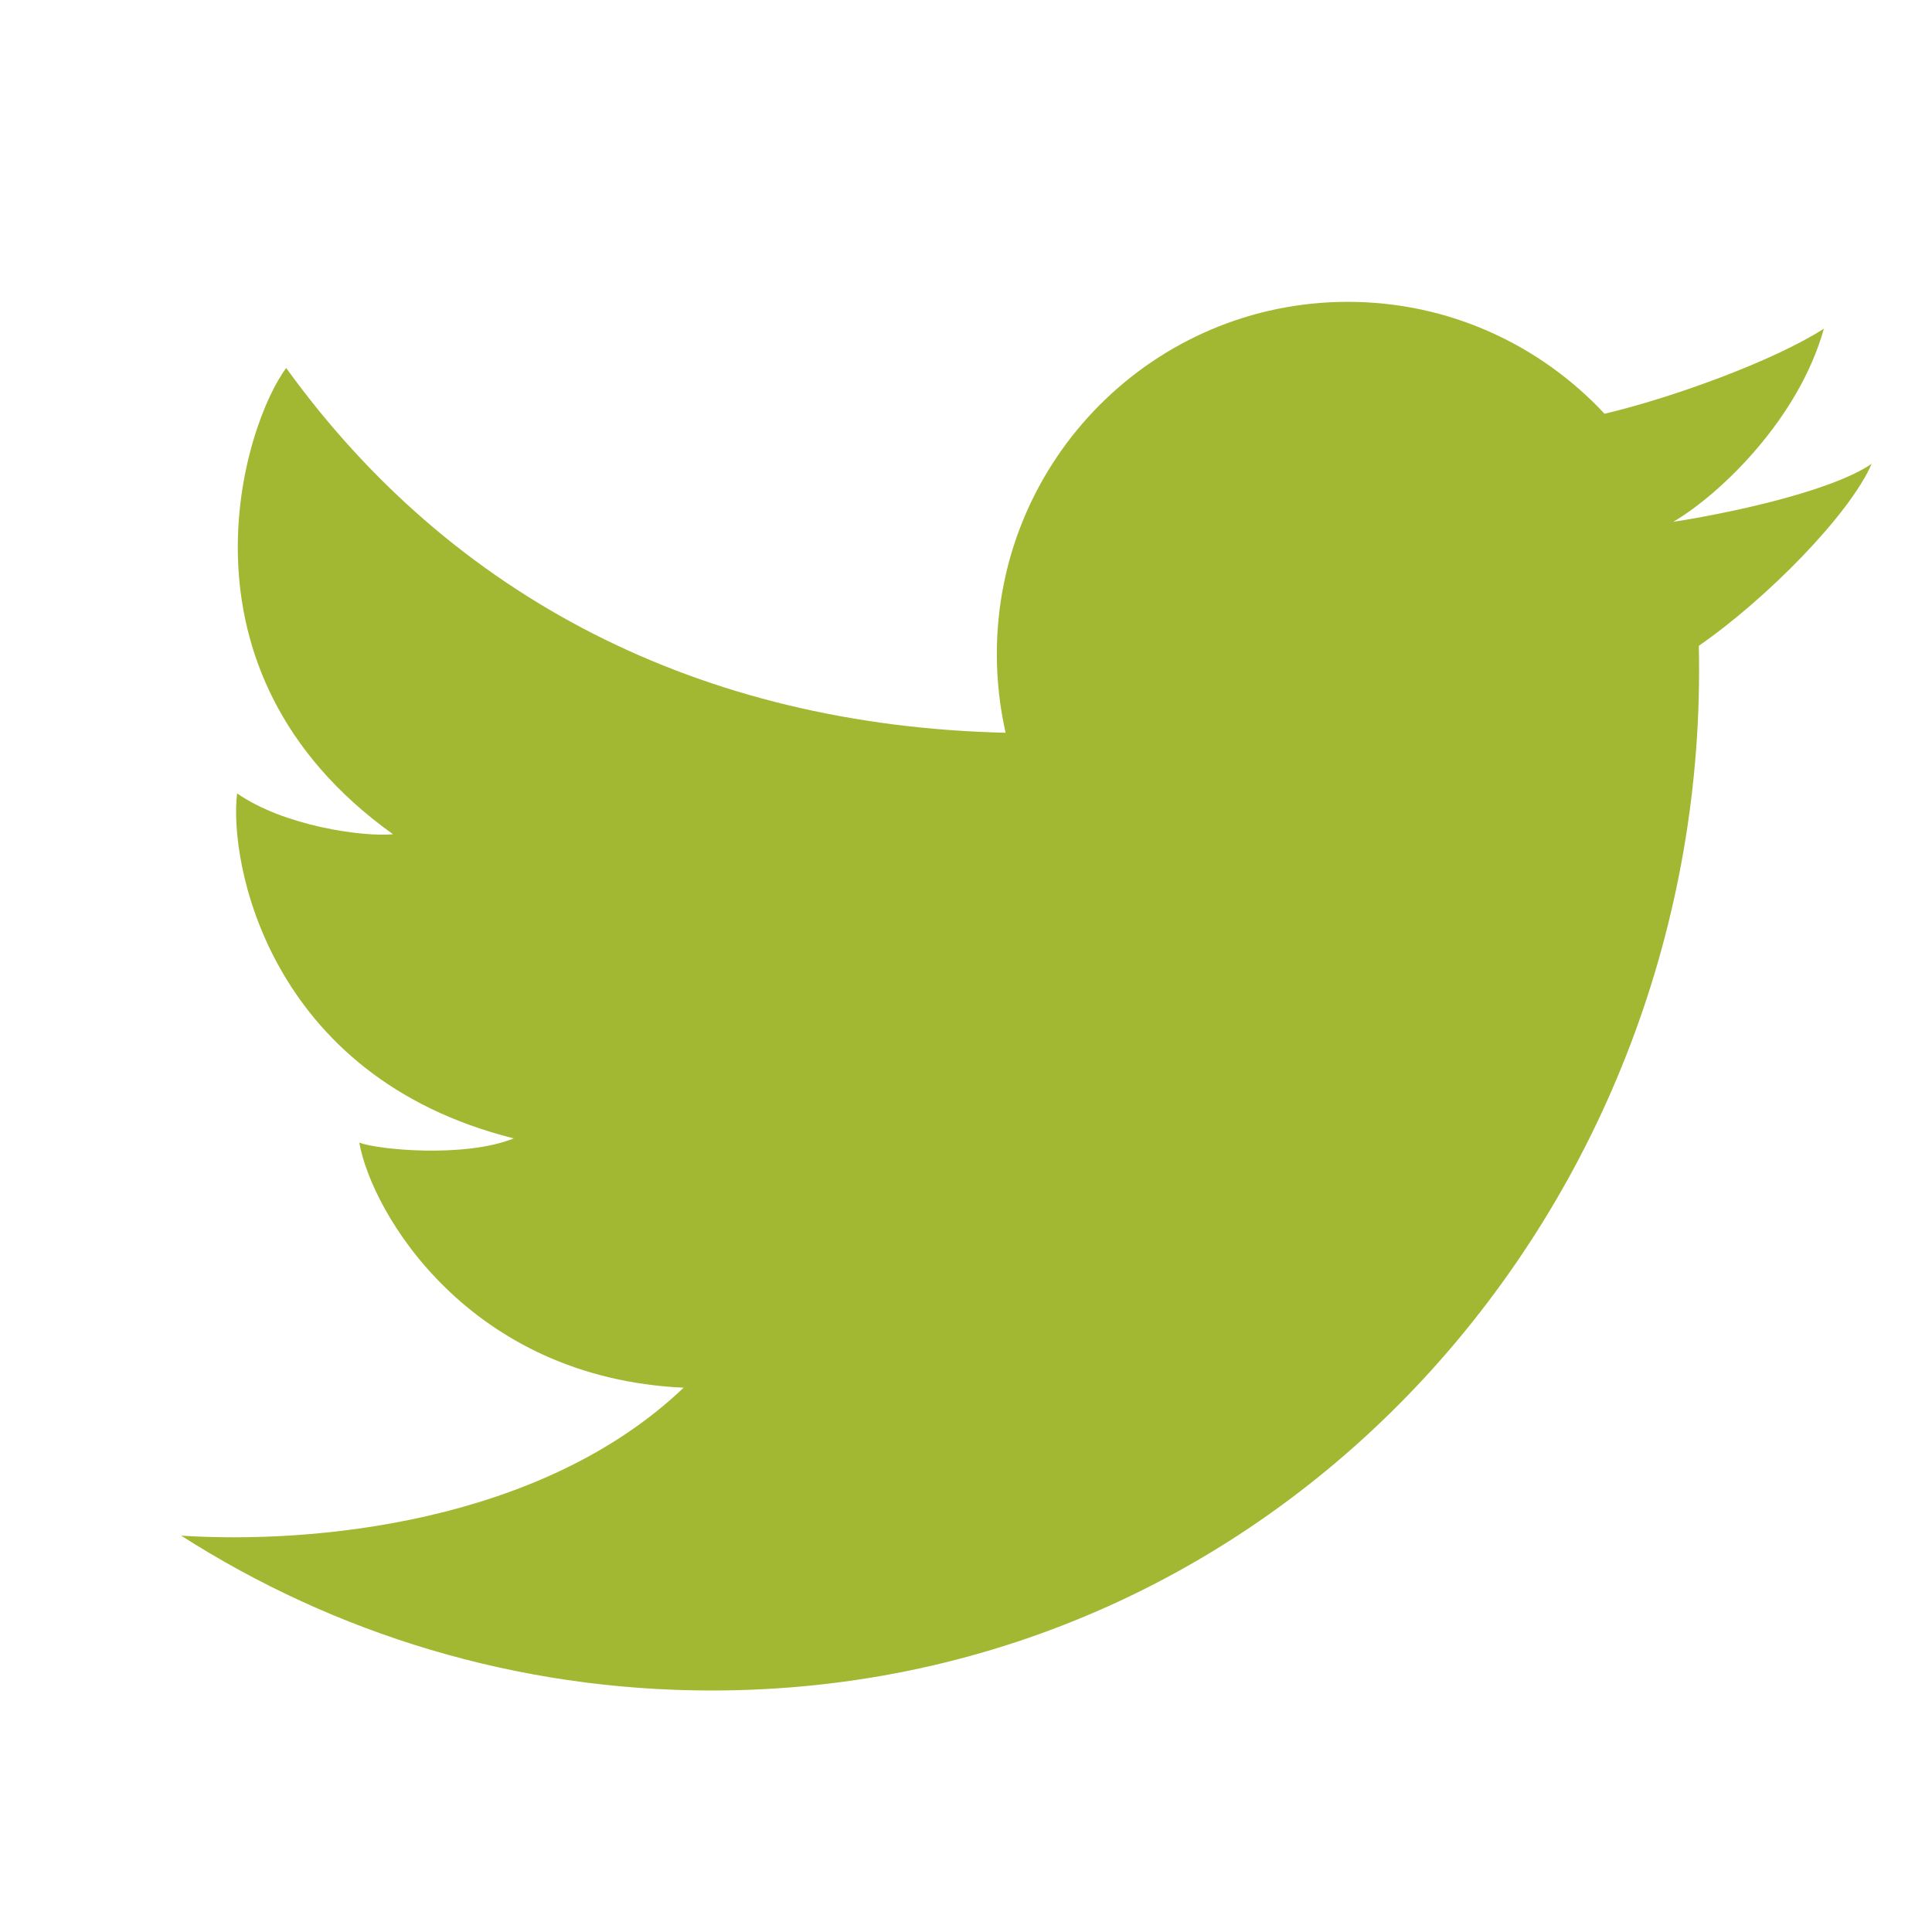
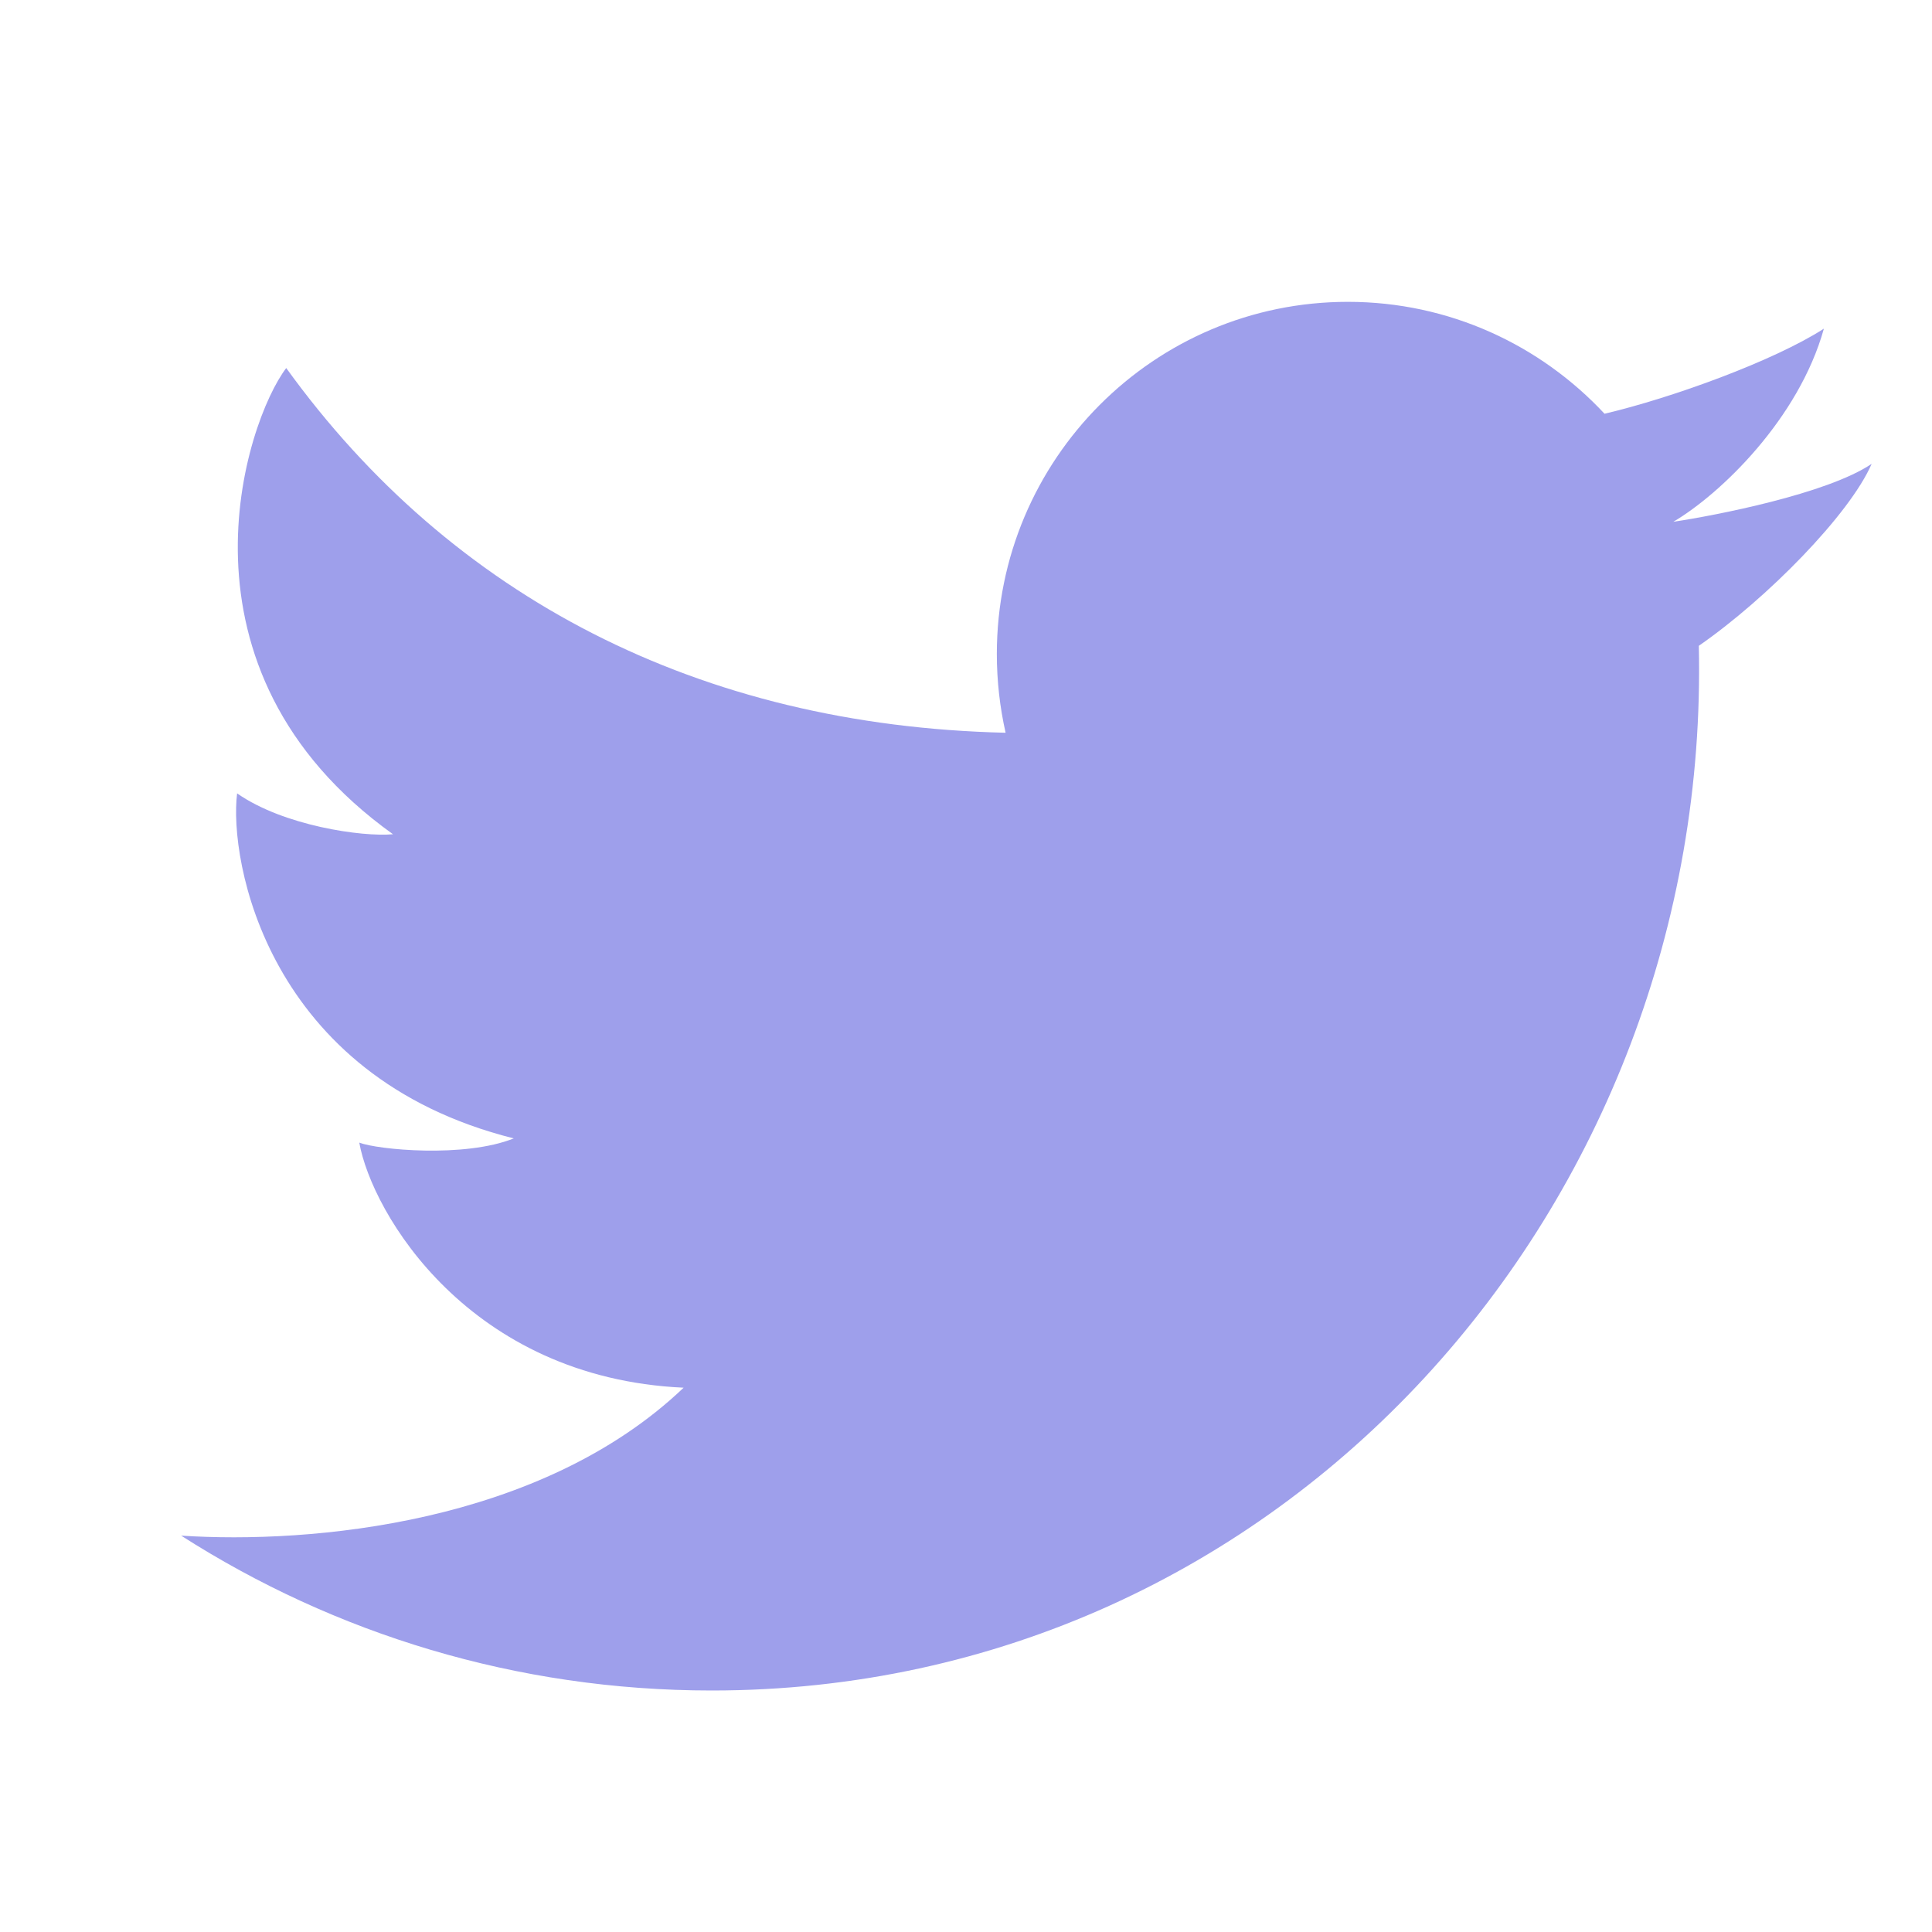
<svg xmlns="http://www.w3.org/2000/svg" width="26" height="26" viewBox="0 0 26 26" fill="none">
-   <path d="M9.578 22.75C6.95 22.75 4.5 21.985 2.438 20.666C4.188 20.78 7.278 20.508 9.2 18.675C6.309 18.543 5.005 16.325 4.835 15.377C5.081 15.472 6.252 15.586 6.914 15.32C3.588 14.487 3.078 11.568 3.191 10.677C3.815 11.113 4.873 11.265 5.289 11.227C2.19 9.009 3.304 5.673 3.852 4.953C6.077 8.035 9.41 9.765 13.533 9.861C13.456 9.52 13.415 9.165 13.415 8.801C13.415 6.184 15.53 4.062 18.139 4.062C19.502 4.062 20.73 4.642 21.593 5.568C22.504 5.354 23.875 4.855 24.545 4.423C24.207 5.636 23.155 6.647 22.519 7.022C22.514 7.01 22.524 7.035 22.519 7.022C23.078 6.938 24.59 6.647 25.188 6.242C24.892 6.924 23.777 8.057 22.862 8.691C23.032 16.2 17.287 22.75 9.578 22.75Z" fill="#A3B832" />
+   <path d="M9.578 22.75C6.95 22.75 4.5 21.985 2.438 20.666C4.188 20.78 7.278 20.508 9.2 18.675C6.309 18.543 5.005 16.325 4.835 15.377C5.081 15.472 6.252 15.586 6.914 15.32C3.588 14.487 3.078 11.568 3.191 10.677C3.815 11.113 4.873 11.265 5.289 11.227C2.19 9.009 3.304 5.673 3.852 4.953C6.077 8.035 9.41 9.765 13.533 9.861C13.456 9.52 13.415 9.165 13.415 8.801C13.415 6.184 15.53 4.062 18.139 4.062C19.502 4.062 20.73 4.642 21.593 5.568C22.504 5.354 23.875 4.855 24.545 4.423C24.207 5.636 23.155 6.647 22.519 7.022C22.514 7.01 22.524 7.035 22.519 7.022C23.078 6.938 24.59 6.647 25.188 6.242C24.892 6.924 23.777 8.057 22.862 8.691C23.032 16.2 17.287 22.75 9.578 22.75Z" fill="#9E9FEB" />
</svg>
